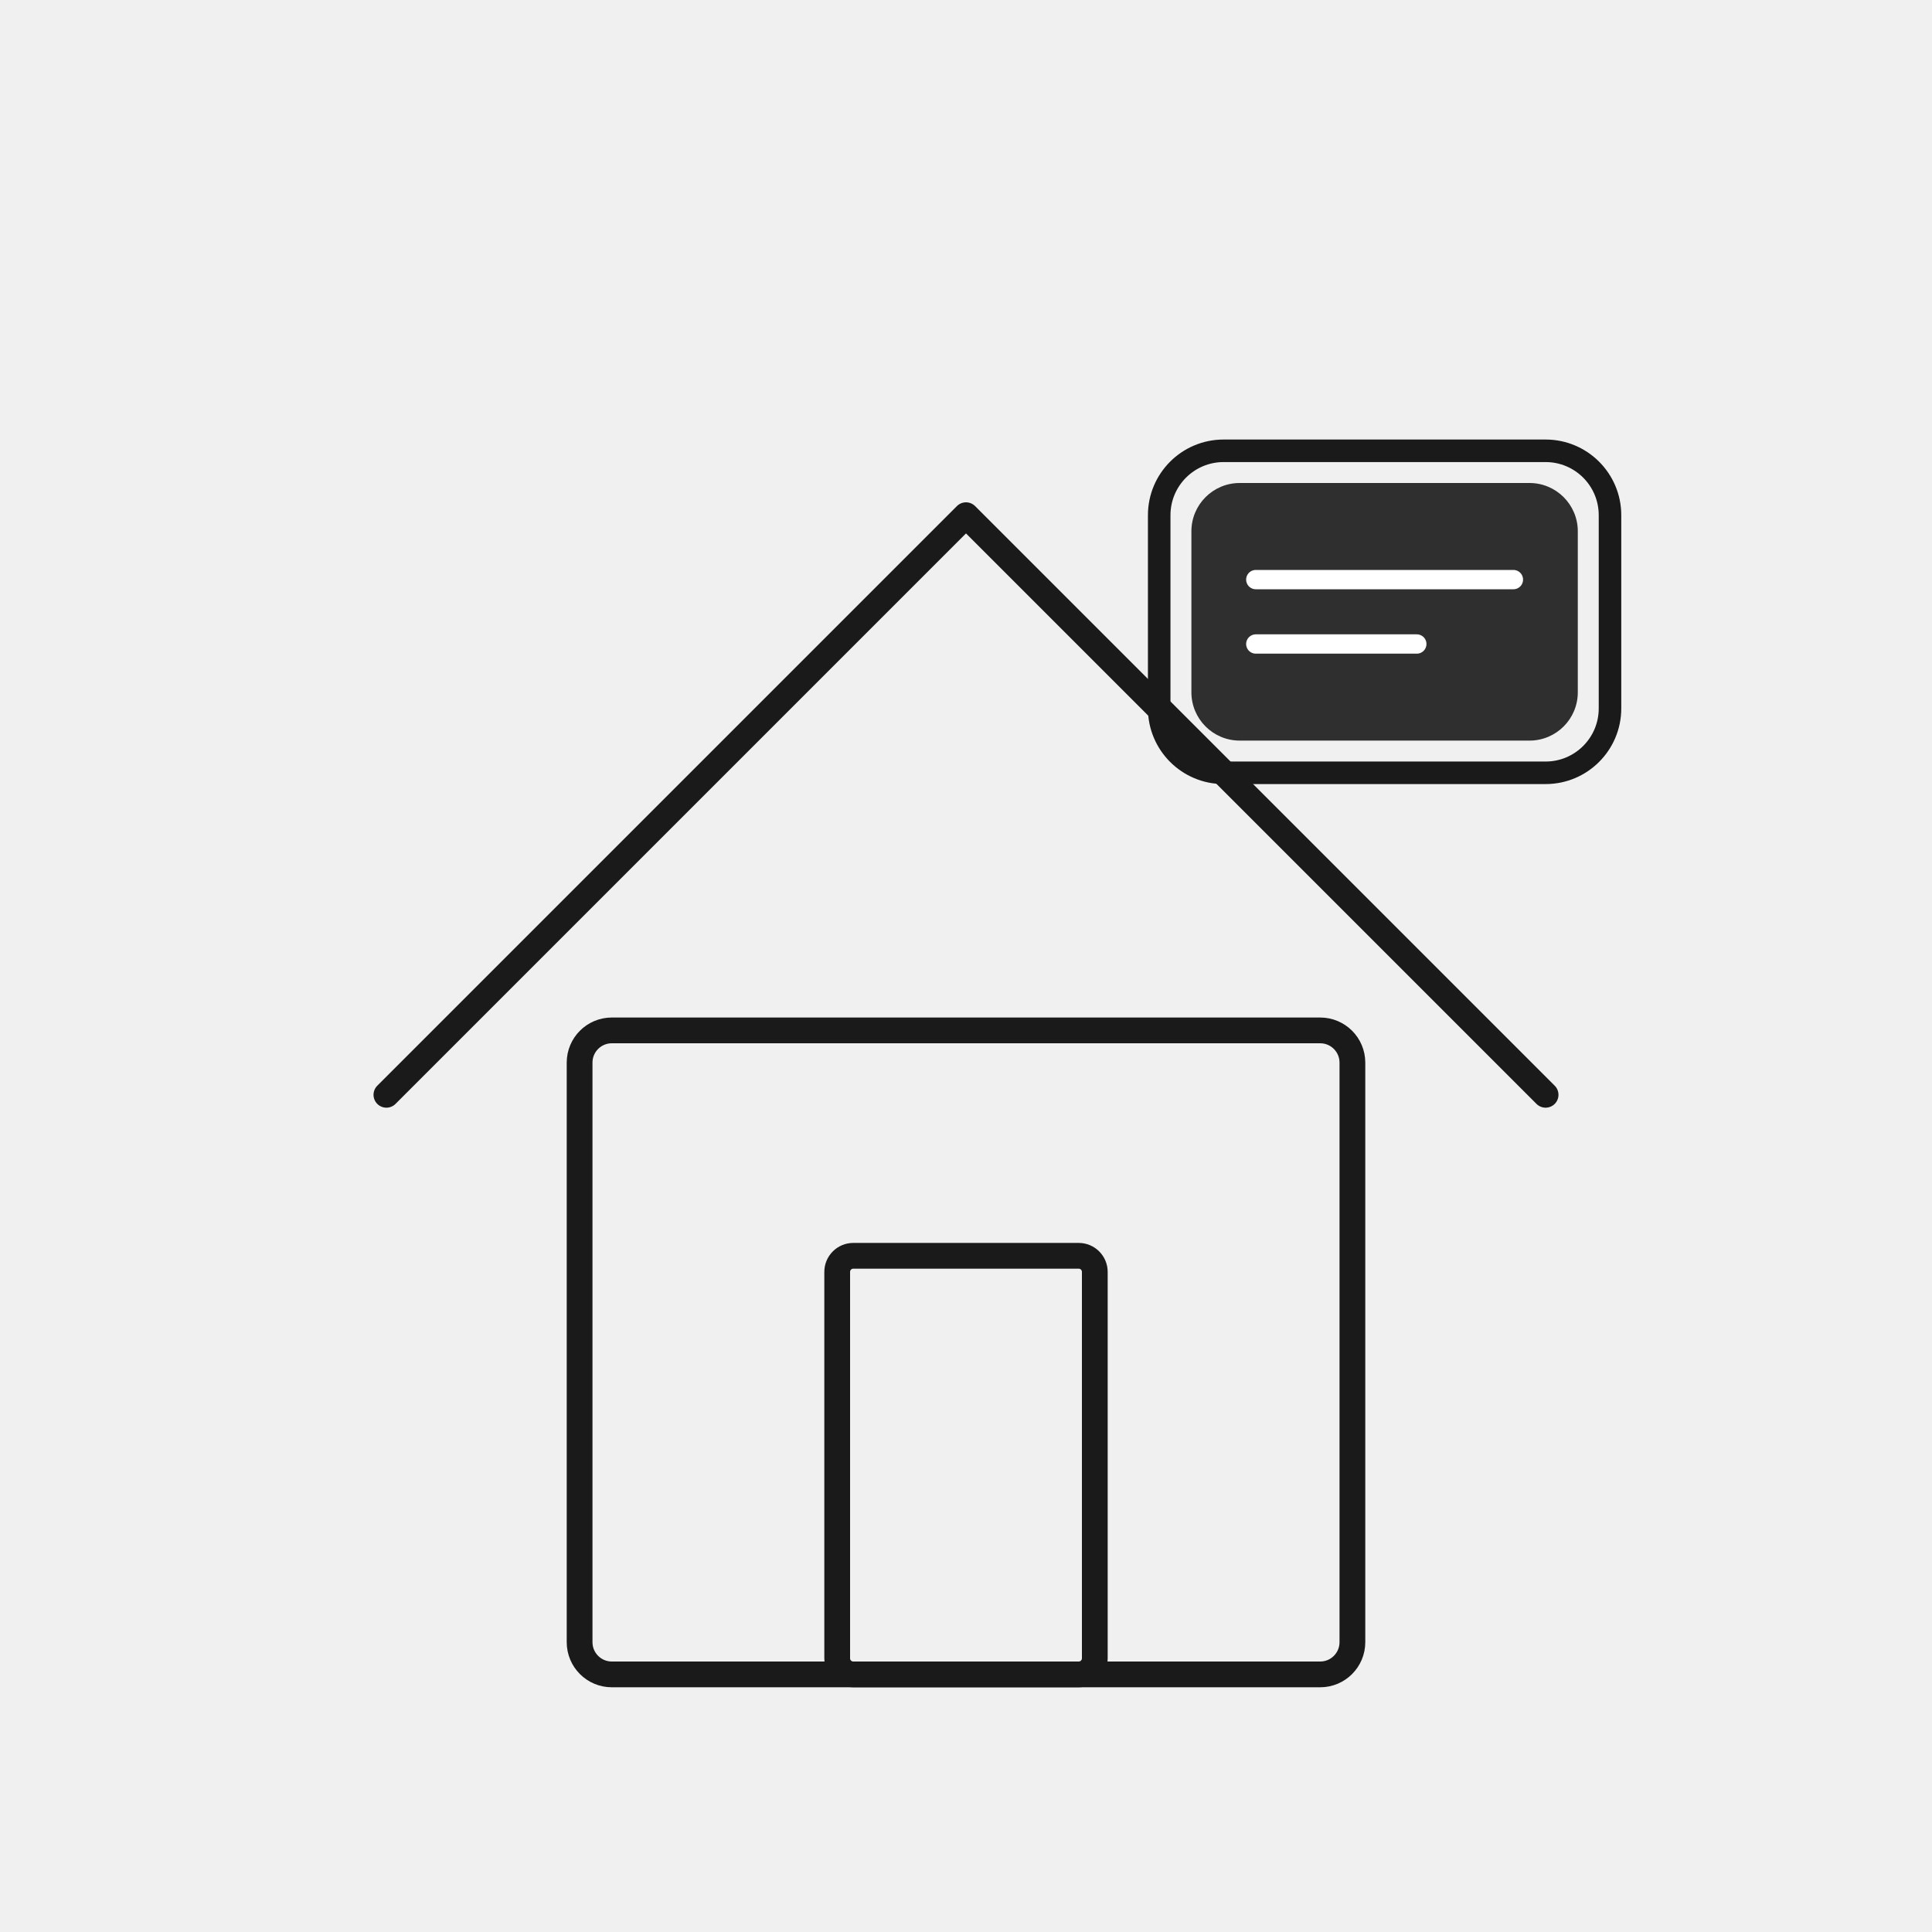
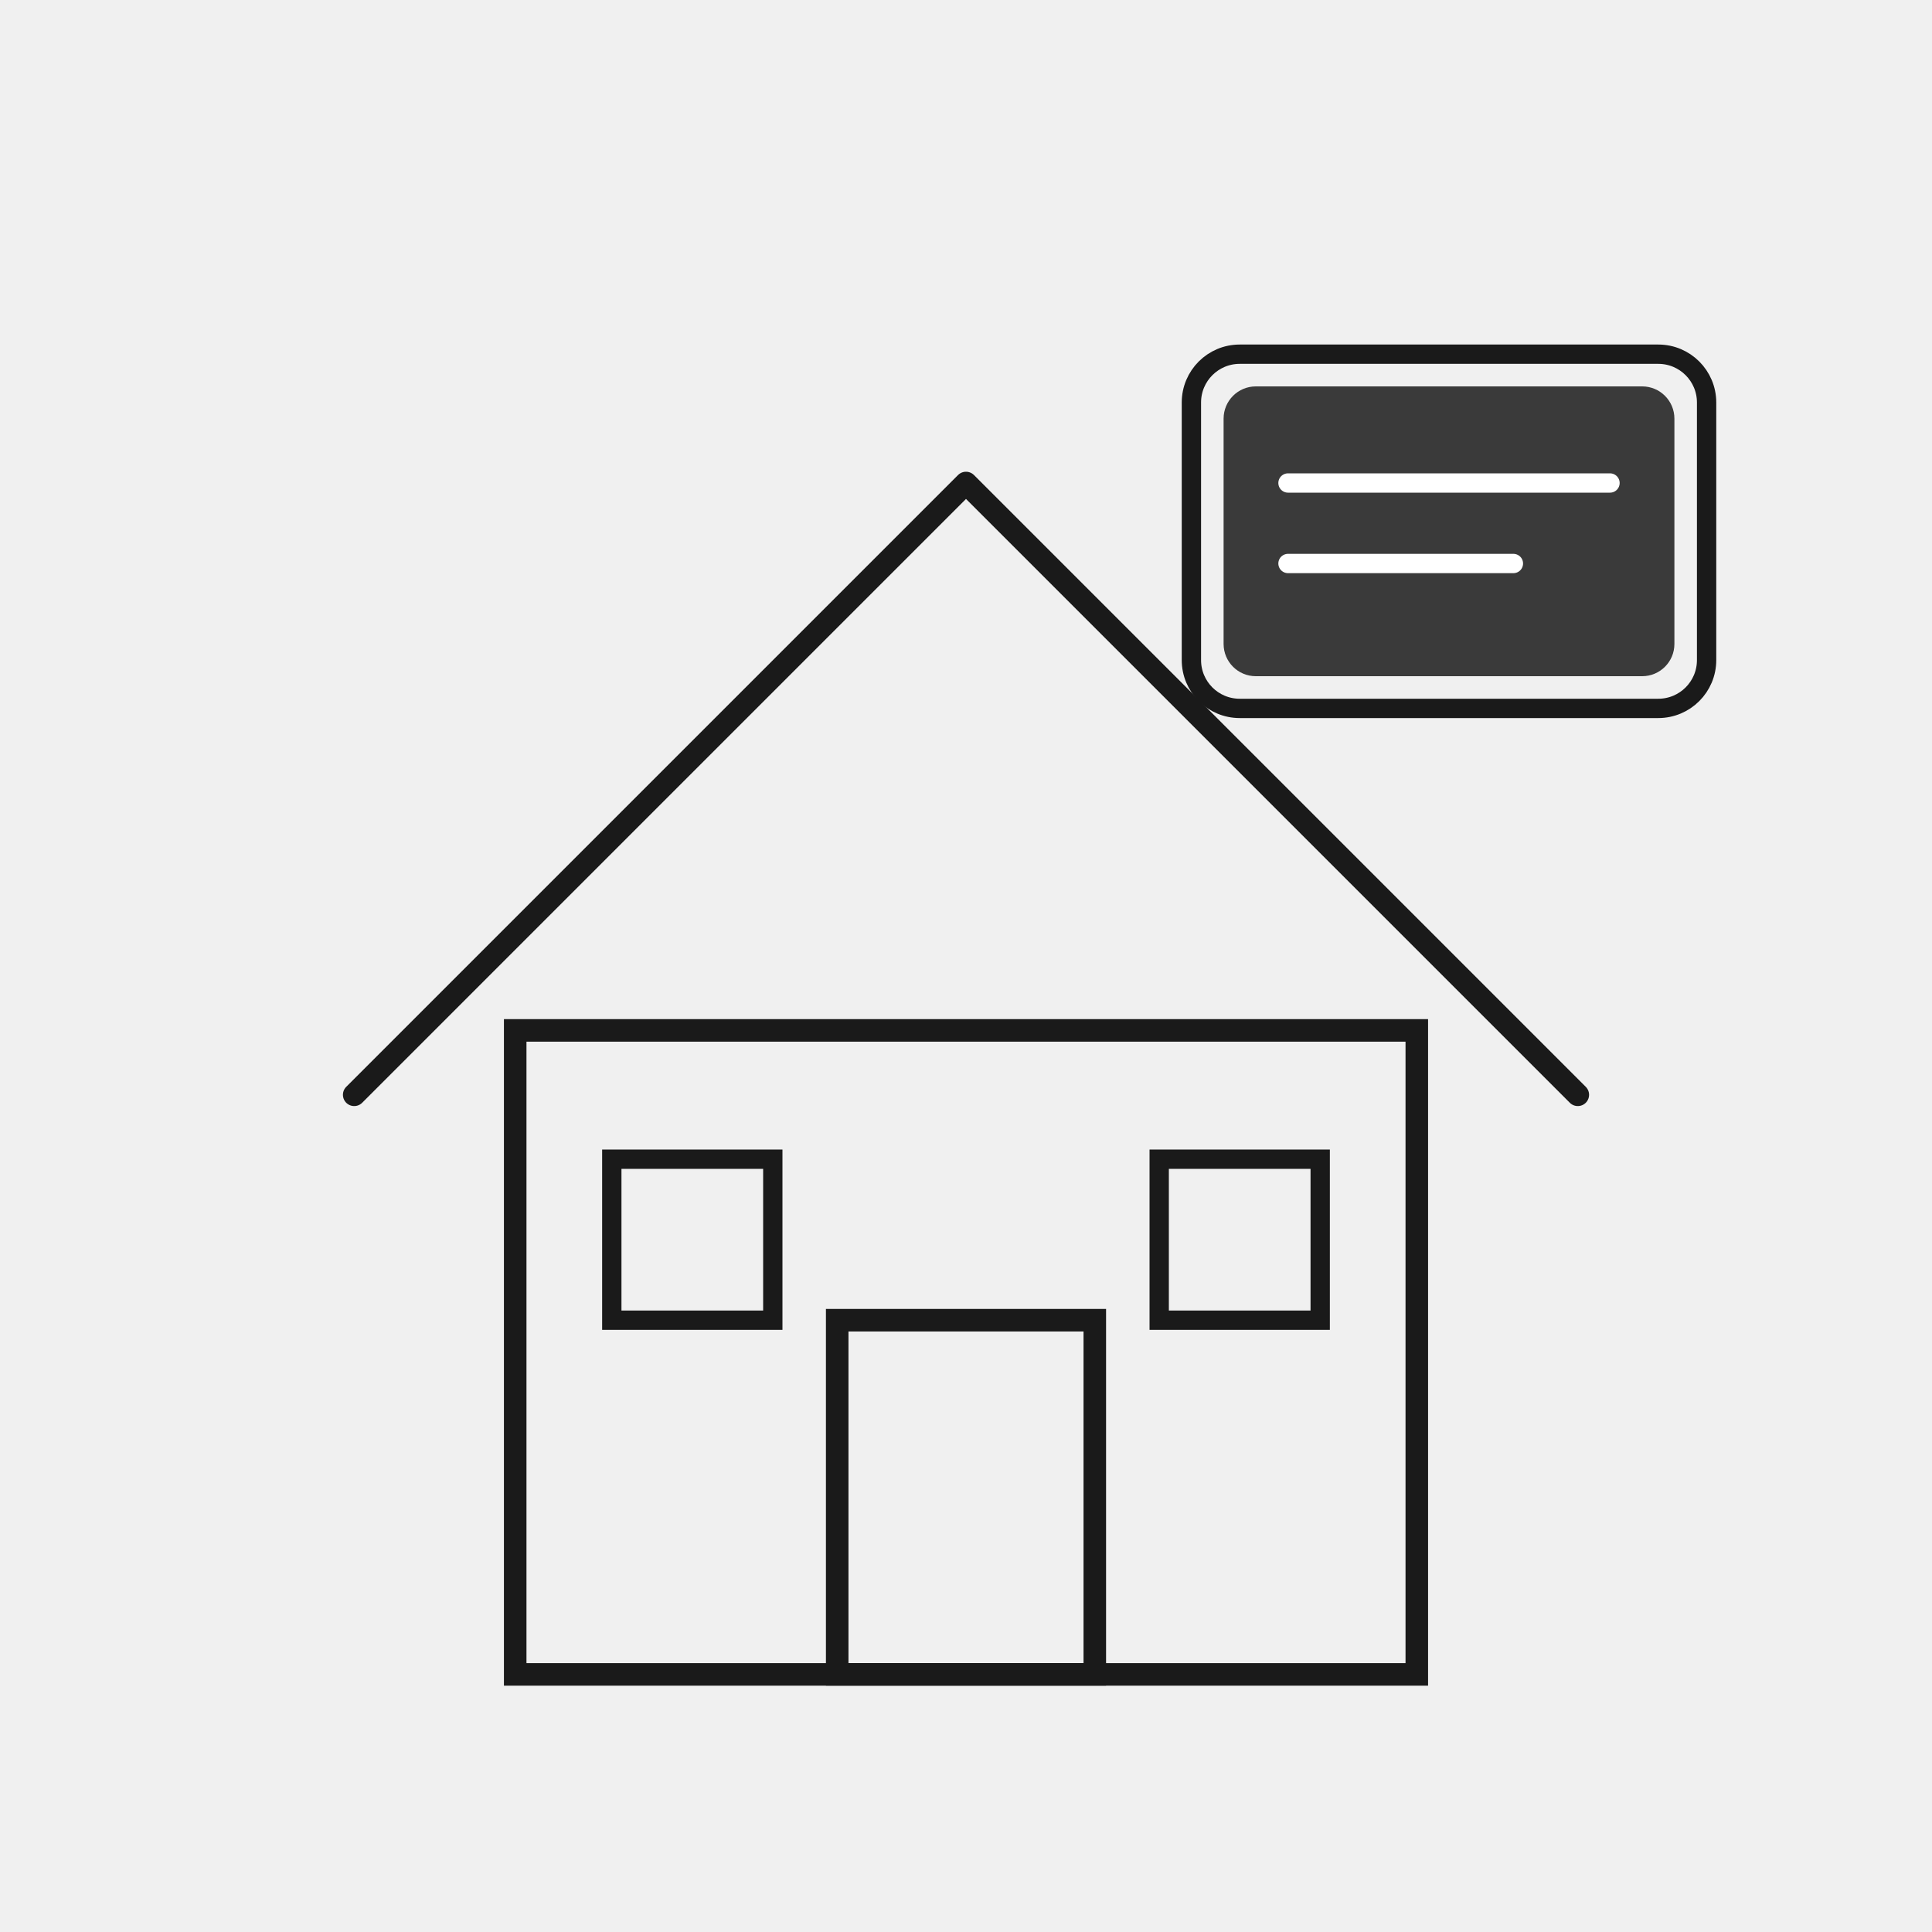
<svg xmlns="http://www.w3.org/2000/svg" viewBox="0 0 120 120" fill="none">
-   <path d="M24 68 L60 32 L96 68" stroke="#1a1a1a" stroke-width="1.6" stroke-linecap="round" stroke-linejoin="round" />
-   <rect x="36" y="64" width="48" height="40" rx="2" stroke="#1a1a1a" stroke-width="1.6" stroke-linejoin="round" />
-   <rect x="52" y="78" width="16" height="26" rx="1" stroke="#1a1a1a" stroke-width="1.6" stroke-linejoin="round" />
-   <rect x="72" y="28" width="28" height="20" rx="4" stroke="#1a1a1a" stroke-width="1.4" />
-   <rect x="74" y="30" width="24" height="16" rx="3" fill="#1a1a1a" opacity="0.9" />
-   <line x1="78" y1="36" x2="94" y2="36" stroke="white" stroke-width="1.2" stroke-linecap="round" />
-   <line x1="78" y1="40" x2="88" y2="40" stroke="white" stroke-width="1.2" stroke-linecap="round" />
+   <path d="M22 68 L60 30 L98 68" stroke="#1a1a1a" stroke-width="1.4" stroke-linecap="round" stroke-linejoin="round" />
+   <rect x="32" y="64" width="56" height="40" rx="0" stroke="#1a1a1a" stroke-width="1.4" />
+   <rect x="52" y="82" width="16" height="22" rx="0" stroke="#1a1a1a" stroke-width="1.4" />
+   <rect x="38" y="72" width="10" height="10" rx="0" stroke="#1a1a1a" stroke-width="1.2" />
+   <rect x="72" y="72" width="10" height="10" rx="0" stroke="#1a1a1a" stroke-width="1.2" />
+   <rect x="74" y="22" width="32" height="22" rx="3" stroke="#1a1a1a" stroke-width="1.2" />
+   <rect x="76" y="24" width="28" height="18" rx="2" fill="#1a1a1a" opacity="0.85" />
+   <line x1="80" y1="30" x2="100" y2="30" stroke="white" stroke-width="1.2" stroke-linecap="round" />
+   <line x1="80" y1="35" x2="94" y2="35" stroke="white" stroke-width="1.2" stroke-linecap="round" />
</svg>
